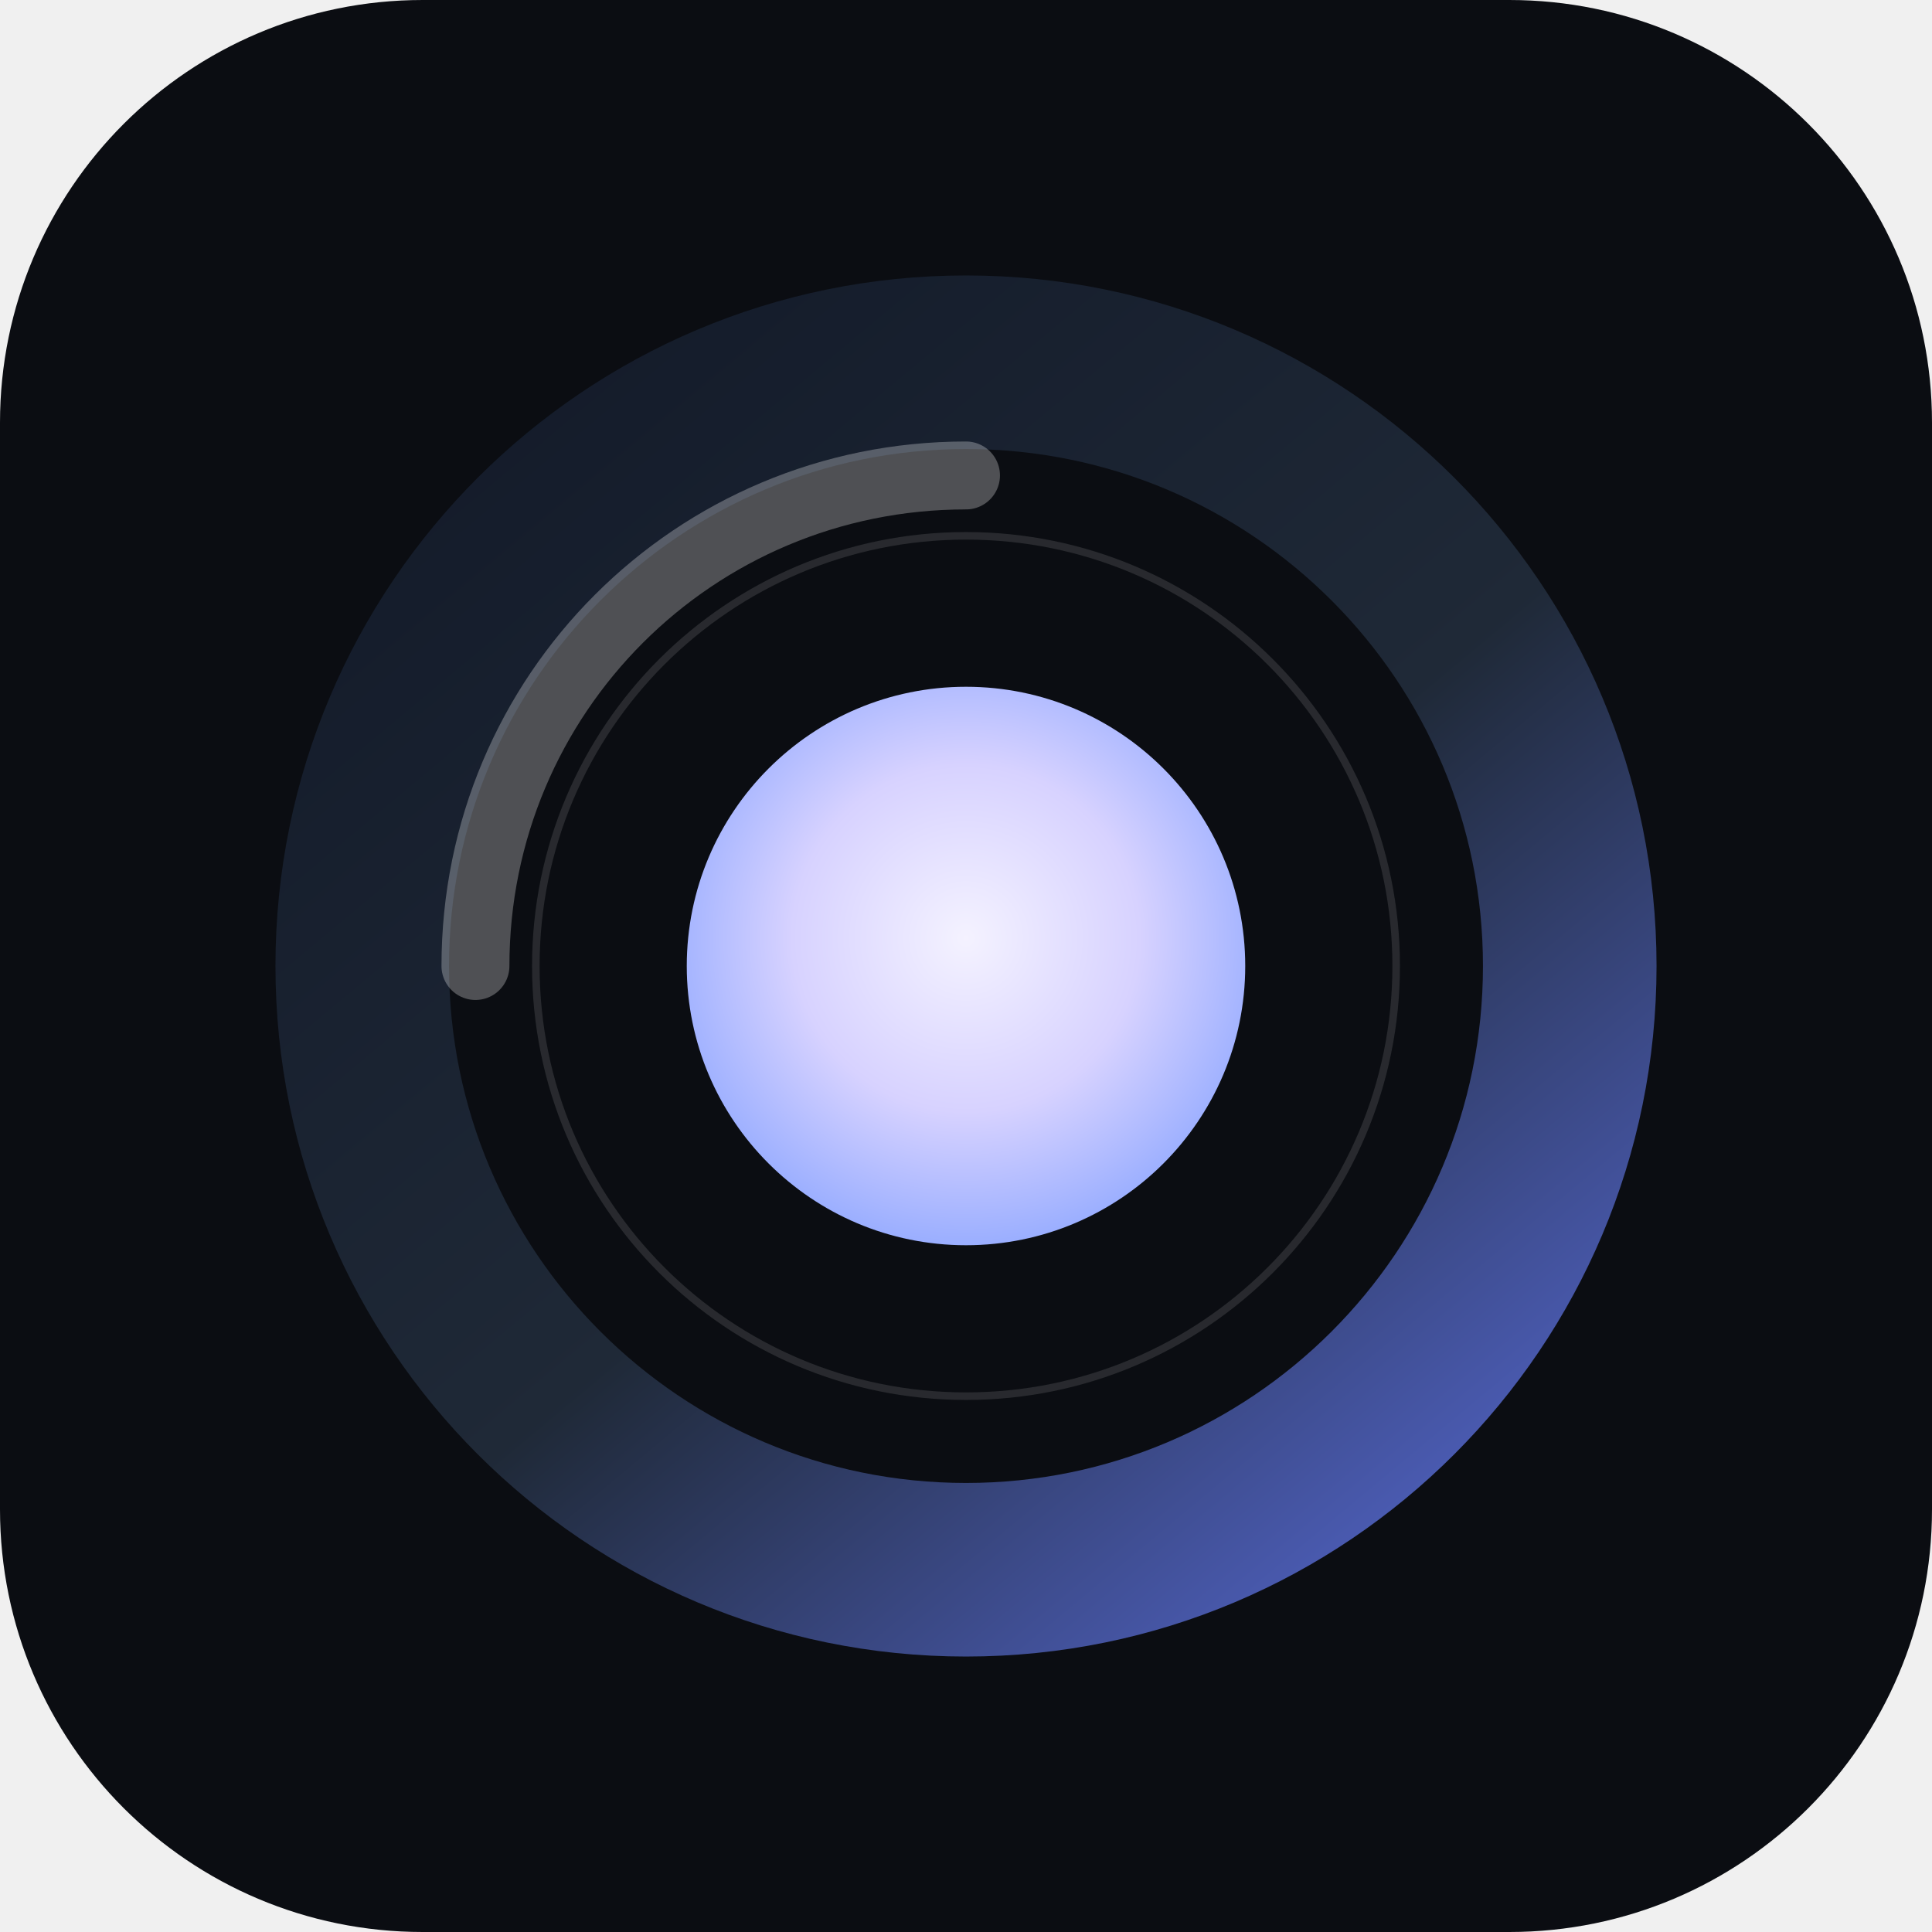
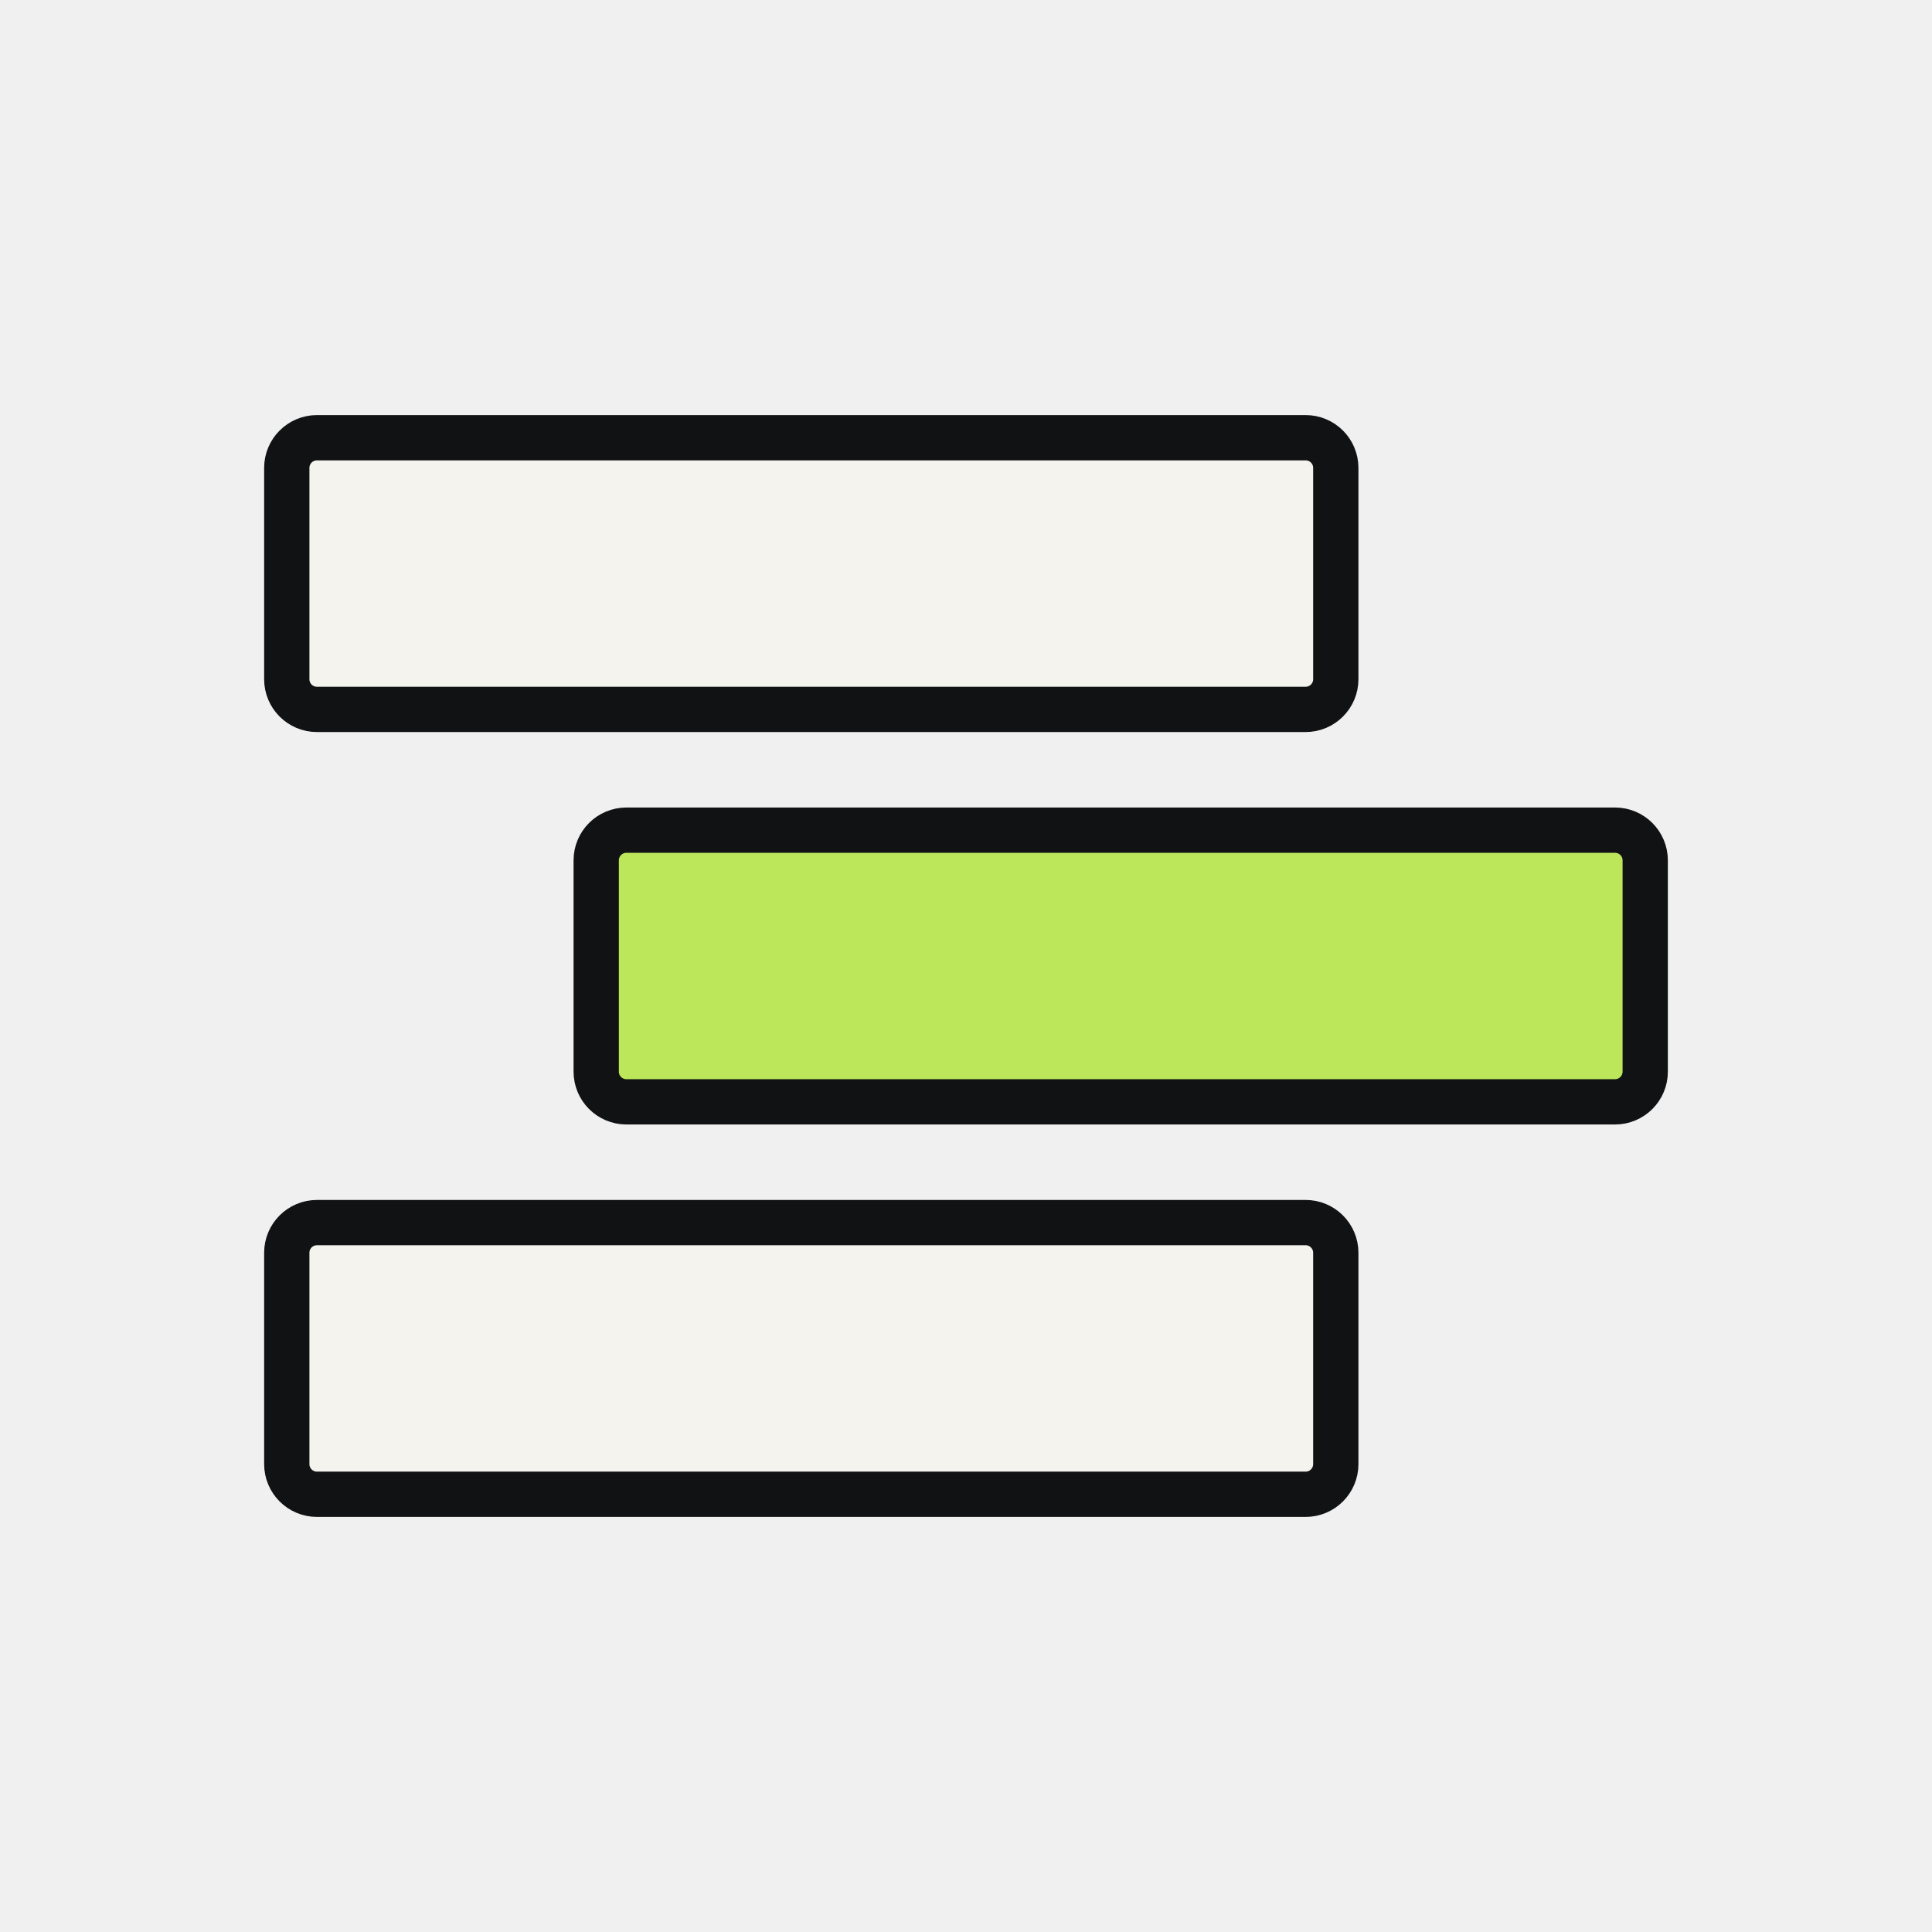
<svg xmlns="http://www.w3.org/2000/svg" width="512" height="512" viewBox="0 0 512 512" role="img" aria-labelledby="title desc">
-   <defs>
-     <radialGradient id="focus" cx="50%" cy="45%" r="60%">
-       <stop offset="0%" stop-color="#f4f2ff" />
-       <stop offset="52%" stop-color="#d7d2ff" />
-       <stop offset="100%" stop-color="#8ea7ff" />
-     </radialGradient>
-     <linearGradient id="rim" x1="96" y1="64" x2="416" y2="448" gradientUnits="userSpaceOnUse">
-       <stop offset="0%" stop-color="#111827" />
-       <stop offset="54%" stop-color="#1f2937" />
-       <stop offset="100%" stop-color="#5b6ee1" />
-     </linearGradient>
-   </defs>
-   <rect width="512" height="512" rx="112" fill="#0b0d12" />
-   <circle cx="256" cy="256" r="160" fill="none" stroke="url(#rim)" stroke-width="46" />
-   <circle cx="256" cy="256" r="74" fill="url(#focus)" />
-   <circle cx="256" cy="256" r="114" fill="none" stroke="#ffffff" stroke-opacity="0.12" stroke-width="2" />
-   <path d="M126 256c0-72 58-130 130-130" fill="none" stroke="#ffffff" stroke-opacity="0.28" stroke-width="18" stroke-linecap="round" />
+   <g stroke="#111214" stroke-width="12" stroke-linejoin="round">
+     <rect x="76" y="116" width="278" height="72" rx="8" fill="#f4f3ee" />
+     <rect x="158" y="220" width="278" height="72" rx="8" fill="#bce75b" />
+     <rect x="76" y="324" width="278" height="72" rx="8" fill="#f4f3ee" />
+   </g>
</svg>
